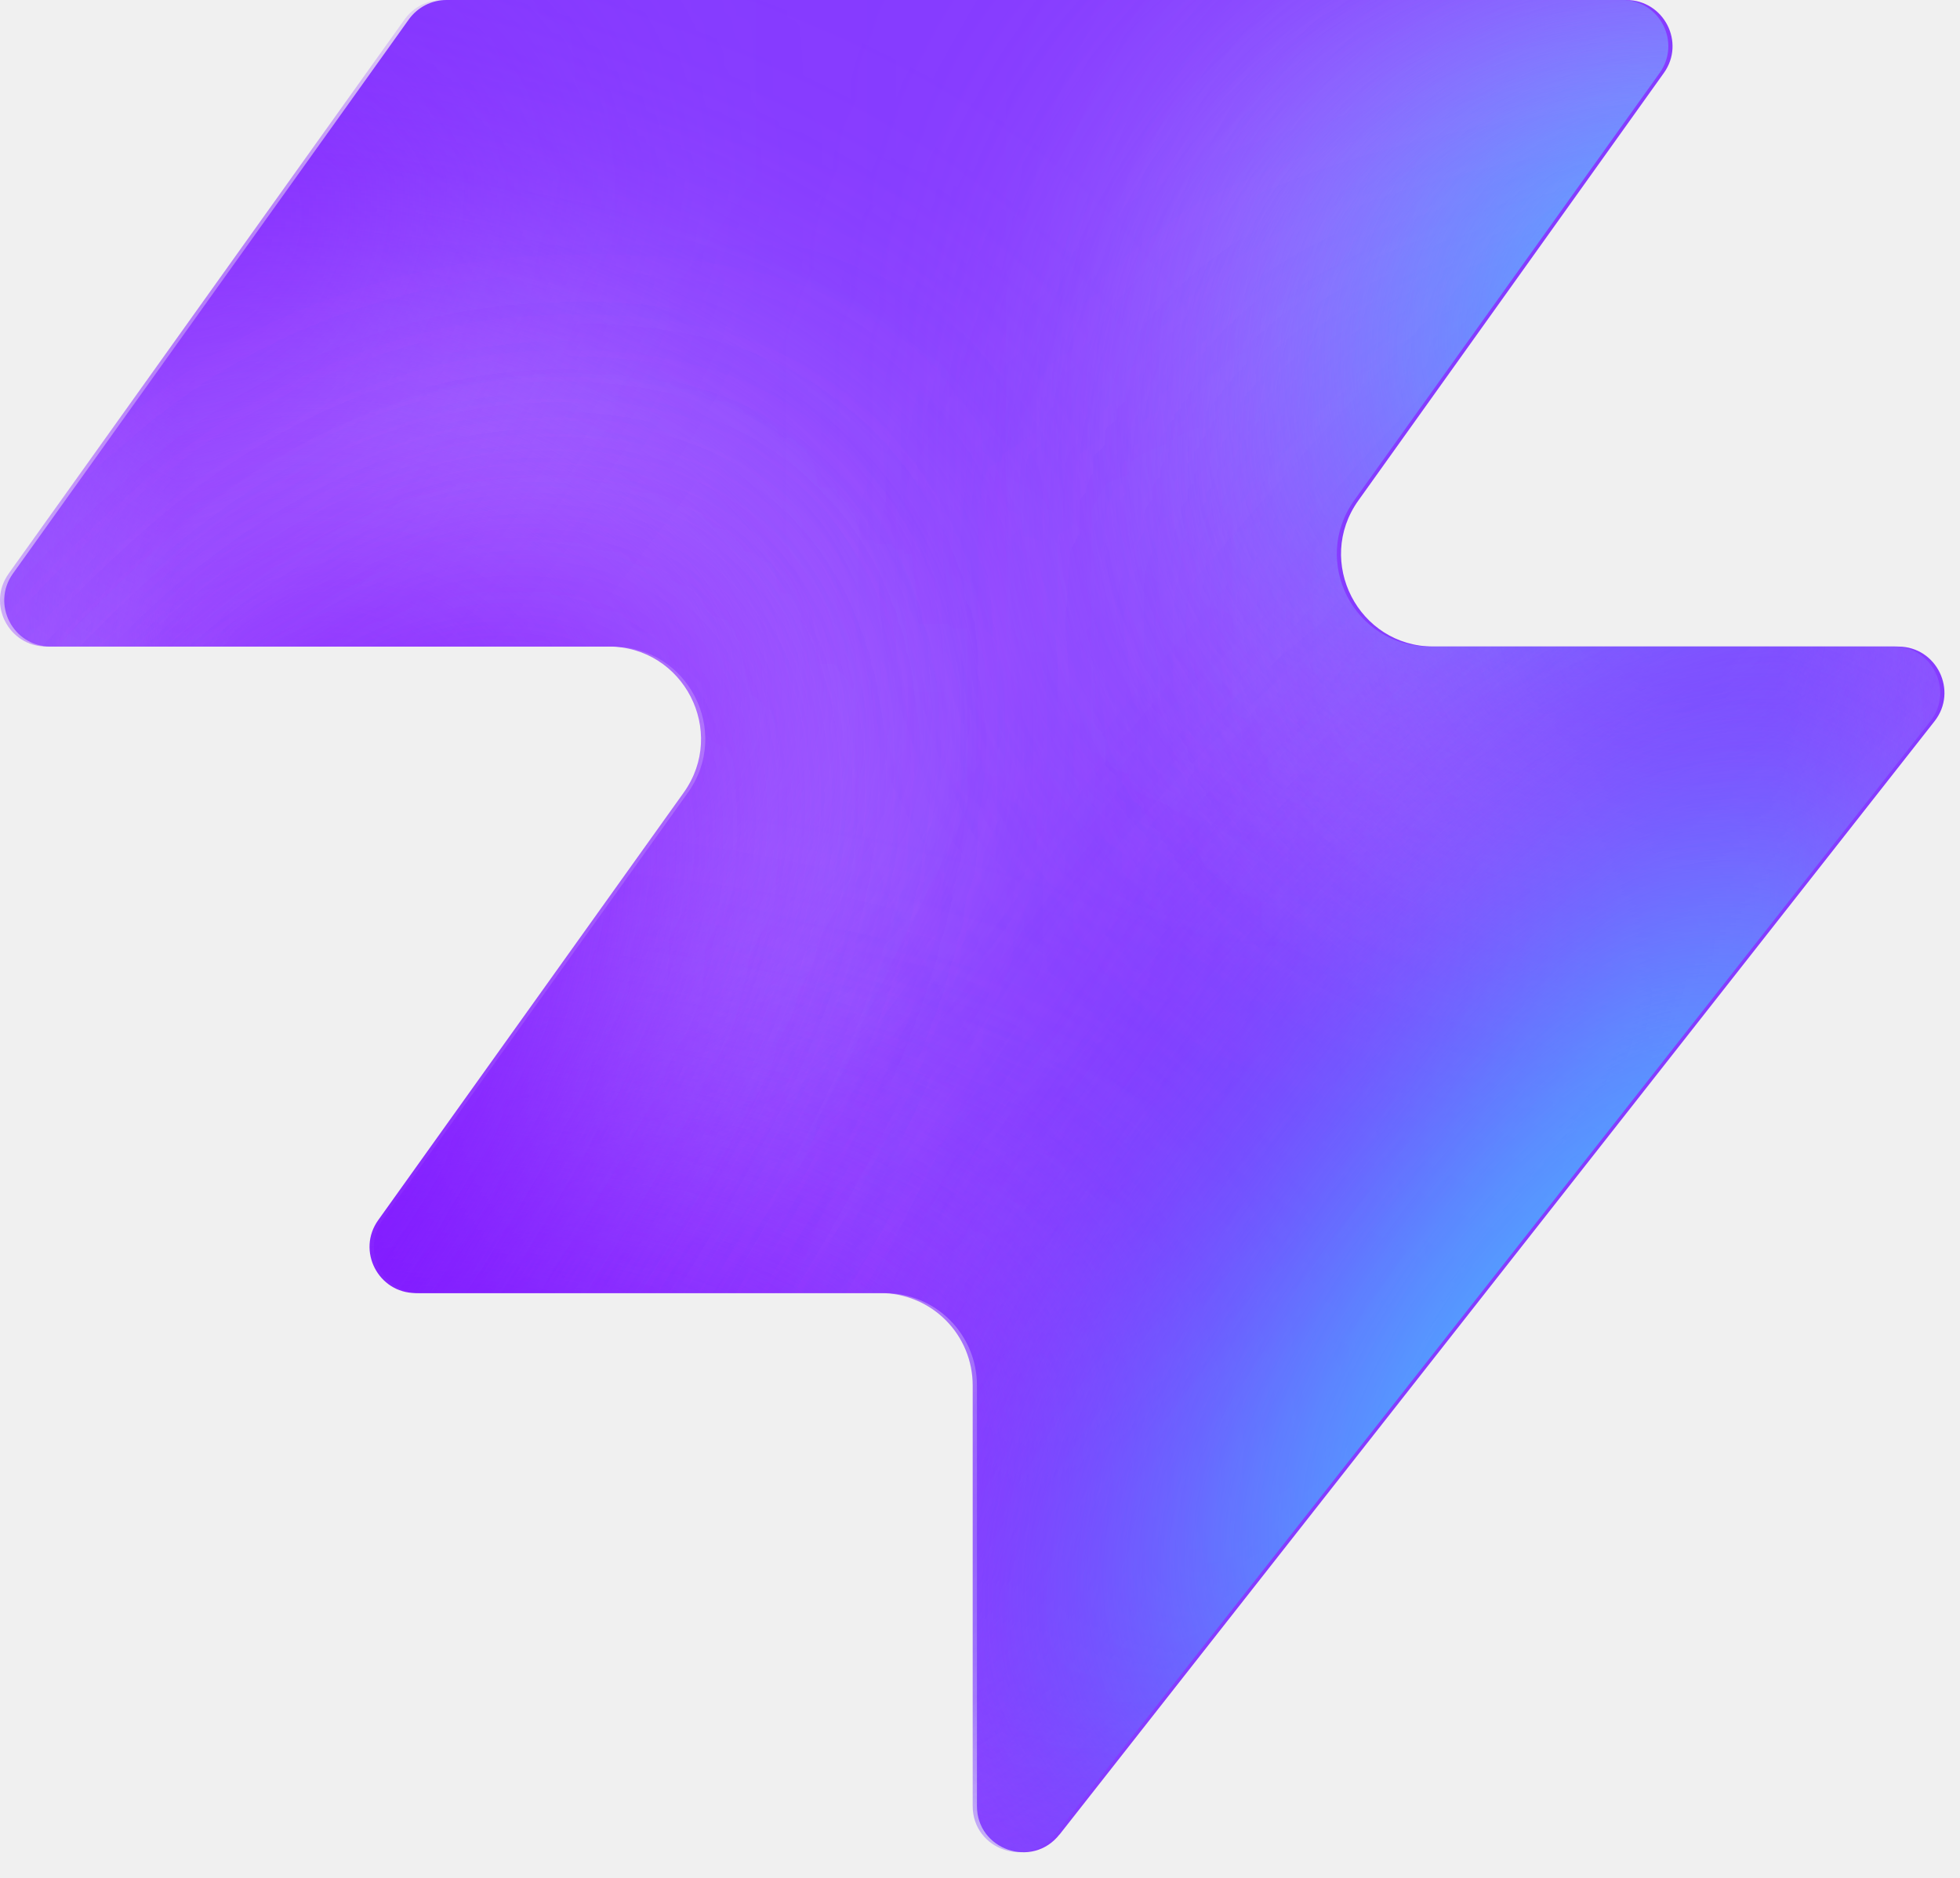
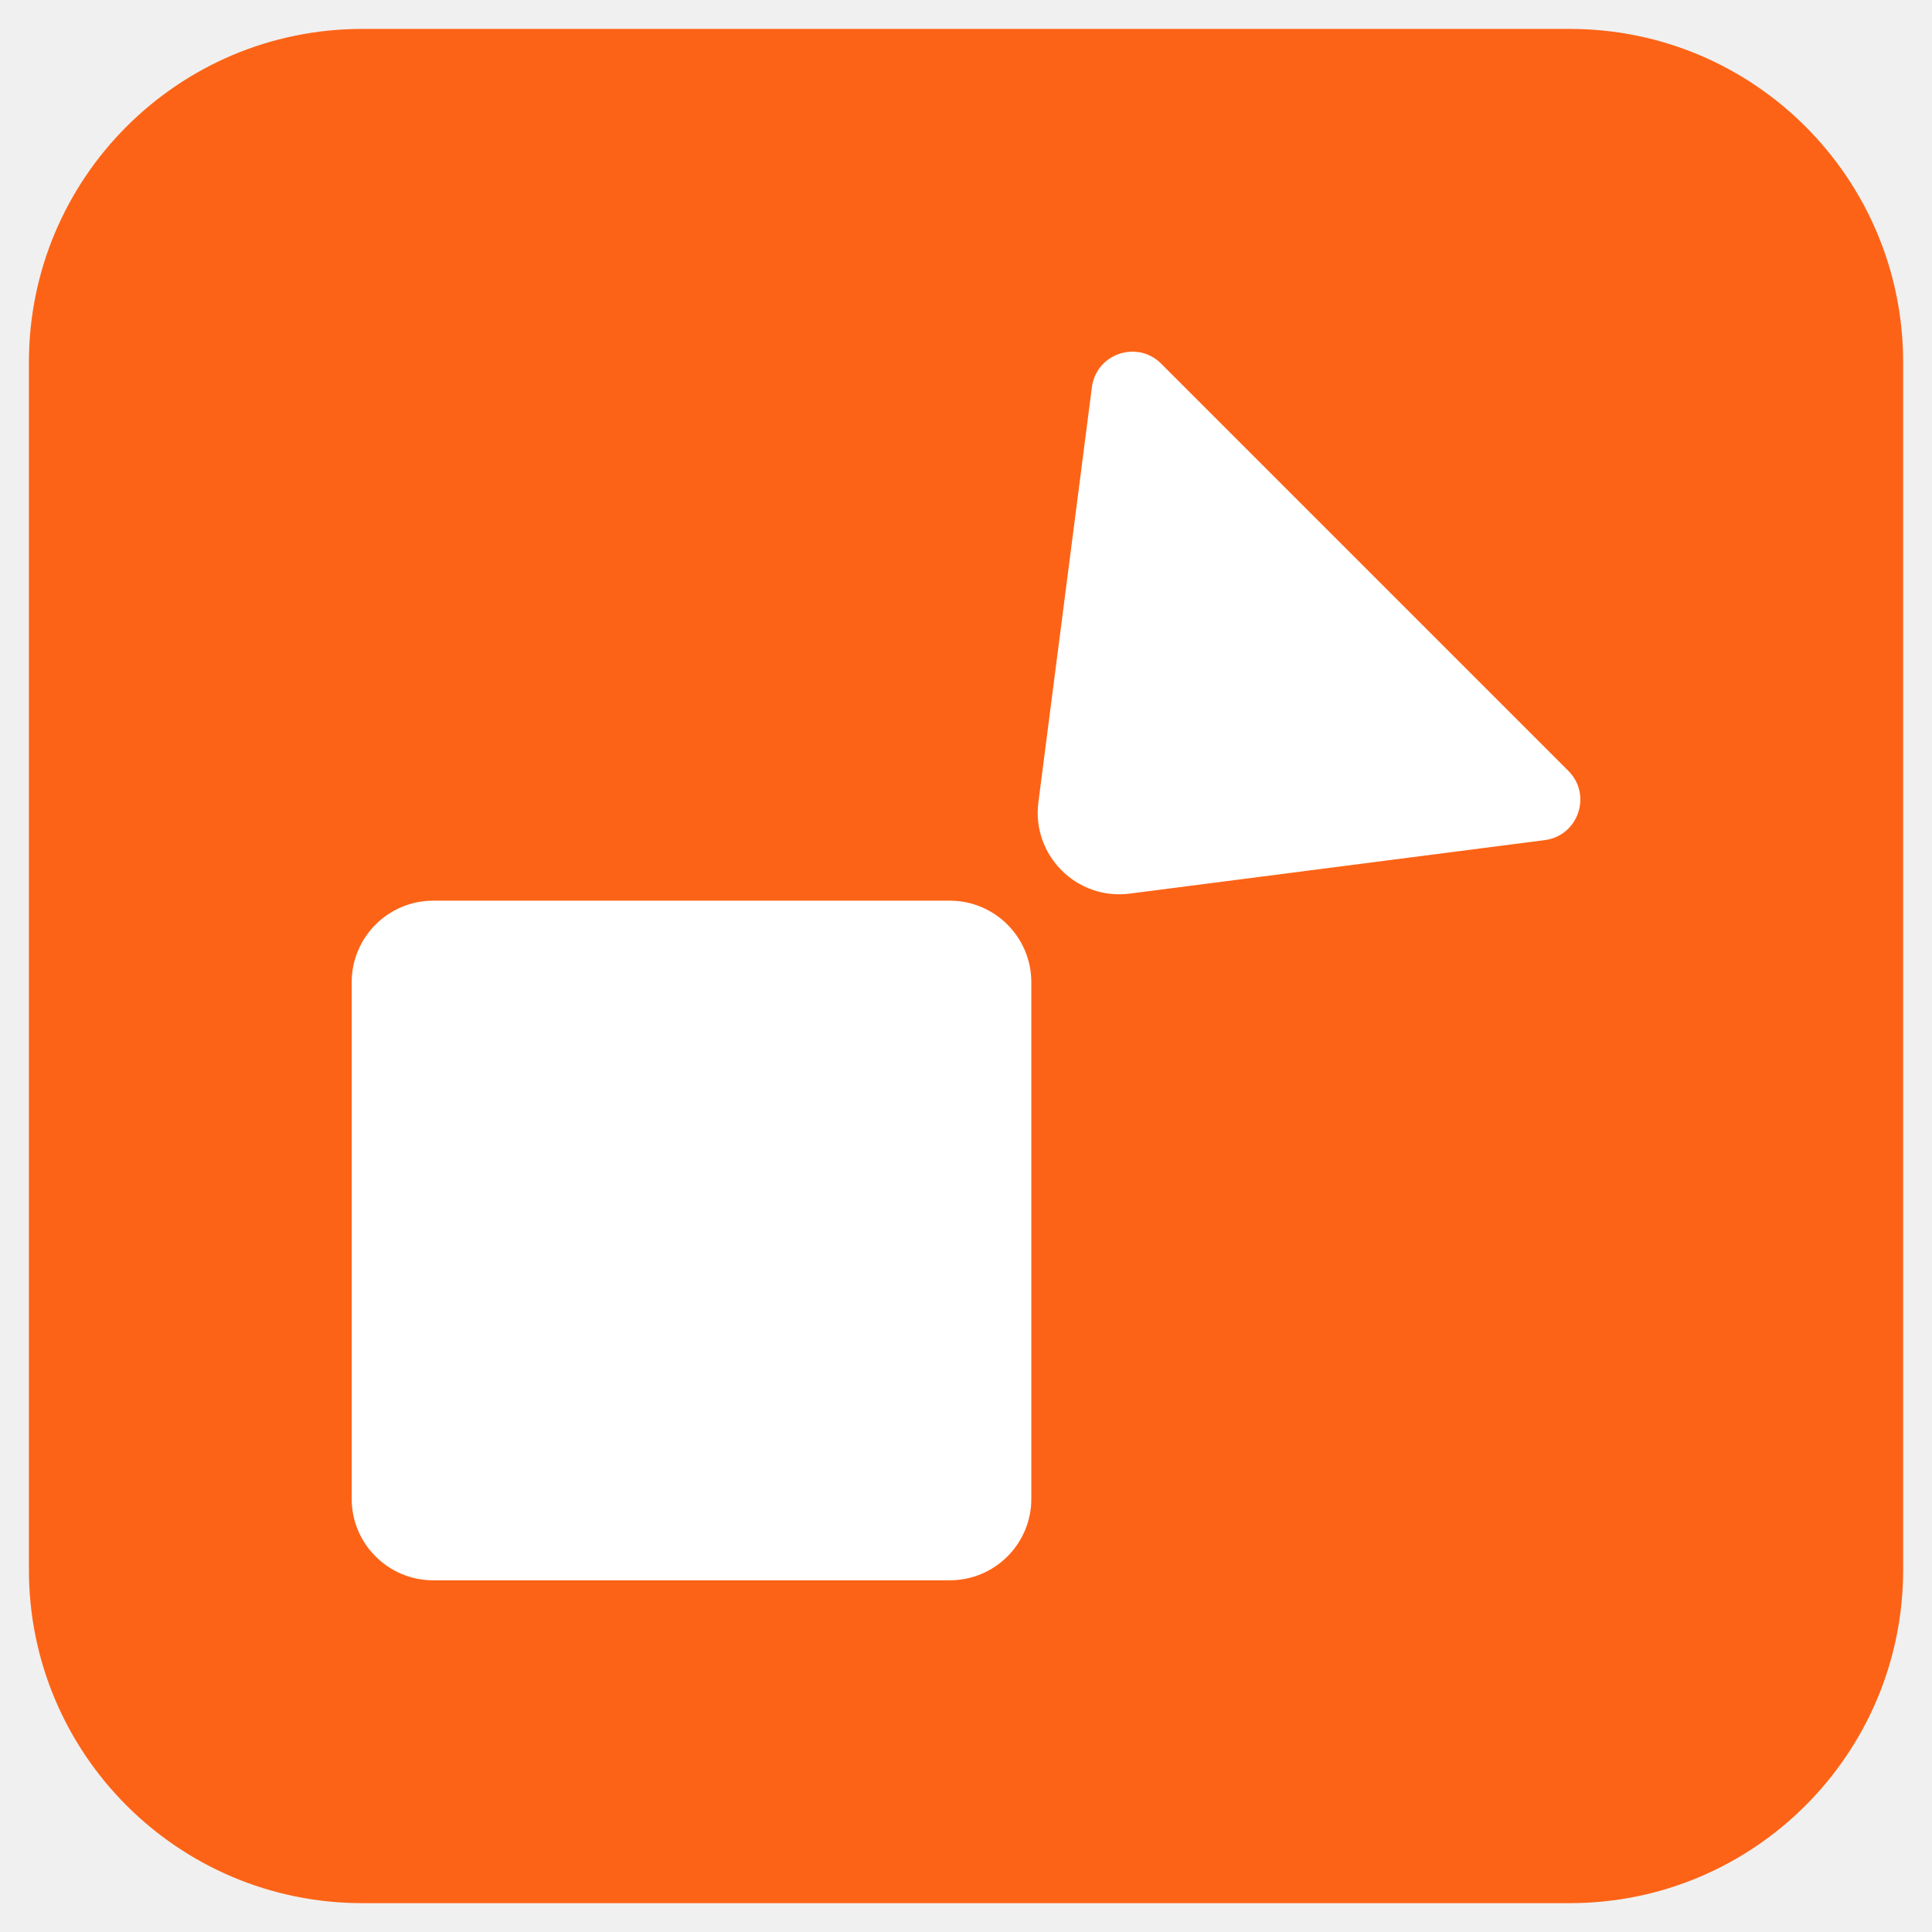
- <svg xmlns="http://www.w3.org/2000/svg" width="48" height="46" fill="none" viewBox="0 0 48 46">
-   <path fill="#863bff" d="M25.946 44.938c-.664.845-2.021.375-2.021-.698V33.937a2.26 2.26 0 0 0-2.262-2.262H10.287c-.92 0-1.456-1.04-.92-1.788l7.48-10.471c1.07-1.497 0-3.578-1.842-3.578H1.237c-.92 0-1.456-1.04-.92-1.788L10.013.474c.214-.297.556-.474.92-.474h28.894c.92 0 1.456 1.04.92 1.788l-7.48 10.471c-1.07 1.498 0 3.579 1.842 3.579h11.377c.943 0 1.473 1.088.89 1.83L25.947 44.94z" style="fill:#863bff;fill:color(display-p3 .525 .23 1);fill-opacity:1" />
-   <mask id="a" width="48" height="46" x="0" y="0" maskUnits="userSpaceOnUse" style="mask-type:alpha">
-     <path fill="#000" d="M25.842 44.938c-.664.844-2.021.375-2.021-.698V33.937a2.26 2.26 0 0 0-2.262-2.262H10.183c-.92 0-1.456-1.04-.92-1.788l7.48-10.471c1.07-1.498 0-3.579-1.842-3.579H1.133c-.92 0-1.456-1.04-.92-1.787L9.91.473c.214-.297.556-.474.92-.474h28.894c.92 0 1.456 1.04.92 1.788l-7.48 10.471c-1.07 1.498 0 3.578 1.842 3.578h11.377c.943 0 1.473 1.088.89 1.832L25.843 44.94z" style="fill:#000;fill-opacity:1" />
-   </mask>
-   <g mask="url(#a)">
-     <g filter="url(#b)">
-       <ellipse cx="5.508" cy="14.704" fill="#ede6ff" rx="5.508" ry="14.704" style="fill:#ede6ff;fill:color(display-p3 .927 .903 1);fill-opacity:1" transform="matrix(.00324 1 1 -.00324 -4.47 31.516)" />
-     </g>
-     <g filter="url(#c)">
-       <ellipse cx="10.399" cy="29.851" fill="#ede6ff" rx="10.399" ry="29.851" style="fill:#ede6ff;fill:color(display-p3 .927 .903 1);fill-opacity:1" transform="matrix(.00324 1 1 -.00324 -39.328 7.883)" />
-     </g>
-     <g filter="url(#d)">
-       <ellipse cx="5.508" cy="30.487" fill="#7e14ff" rx="5.508" ry="30.487" style="fill:#7e14ff;fill:color(display-p3 .492 .077 1);fill-opacity:1" transform="rotate(89.814 -25.913 -14.639)scale(1 -1)" />
-     </g>
-     <g filter="url(#e)">
-       <ellipse cx="5.508" cy="30.599" fill="#7e14ff" rx="5.508" ry="30.599" style="fill:#7e14ff;fill:color(display-p3 .492 .077 1);fill-opacity:1" transform="rotate(89.814 -32.644 -3.334)scale(1 -1)" />
-     </g>
-     <g filter="url(#f)">
-       <ellipse cx="5.508" cy="30.599" fill="#7e14ff" rx="5.508" ry="30.599" style="fill:#7e14ff;fill:color(display-p3 .492 .077 1);fill-opacity:1" transform="matrix(.00324 1 1 -.00324 -34.34 30.47)" />
-     </g>
-     <g filter="url(#g)">
-       <ellipse cx="14.072" cy="22.078" fill="#ede6ff" rx="14.072" ry="22.078" style="fill:#ede6ff;fill:color(display-p3 .927 .903 1);fill-opacity:1" transform="rotate(93.35 24.506 48.493)scale(-1 1)" />
-     </g>
-     <g filter="url(#h)">
-       <ellipse cx="3.47" cy="21.501" fill="#7e14ff" rx="3.47" ry="21.501" style="fill:#7e14ff;fill:color(display-p3 .492 .077 1);fill-opacity:1" transform="rotate(89.009 28.708 47.59)scale(-1 1)" />
-     </g>
-     <g filter="url(#i)">
-       <ellipse cx="3.47" cy="21.501" fill="#7e14ff" rx="3.47" ry="21.501" style="fill:#7e14ff;fill:color(display-p3 .492 .077 1);fill-opacity:1" transform="rotate(89.009 28.708 47.59)scale(-1 1)" />
-     </g>
-     <g filter="url(#j)">
-       <ellipse cx=".387" cy="8.972" fill="#7e14ff" rx="4.407" ry="29.108" style="fill:#7e14ff;fill:color(display-p3 .492 .077 1);fill-opacity:1" transform="rotate(39.51 .387 8.972)" />
-     </g>
-     <g filter="url(#k)">
-       <ellipse cx="47.523" cy="-6.092" fill="#7e14ff" rx="4.407" ry="29.108" style="fill:#7e14ff;fill:color(display-p3 .492 .077 1);fill-opacity:1" transform="rotate(37.892 47.523 -6.092)" />
-     </g>
-     <g filter="url(#l)">
-       <ellipse cx="41.412" cy="6.333" fill="#47bfff" rx="5.971" ry="9.665" style="fill:#47bfff;fill:color(display-p3 .28 .748 1);fill-opacity:1" transform="rotate(37.892 41.412 6.333)" />
-     </g>
-     <g filter="url(#m)">
-       <ellipse cx="-1.879" cy="38.332" fill="#7e14ff" rx="4.407" ry="29.108" style="fill:#7e14ff;fill:color(display-p3 .492 .077 1);fill-opacity:1" transform="rotate(37.892 -1.88 38.332)" />
-     </g>
-     <g filter="url(#n)">
-       <ellipse cx="-1.879" cy="38.332" fill="#7e14ff" rx="4.407" ry="29.108" style="fill:#7e14ff;fill:color(display-p3 .492 .077 1);fill-opacity:1" transform="rotate(37.892 -1.88 38.332)" />
-     </g>
-     <g filter="url(#o)">
-       <ellipse cx="35.651" cy="29.907" fill="#7e14ff" rx="4.407" ry="29.108" style="fill:#7e14ff;fill:color(display-p3 .492 .077 1);fill-opacity:1" transform="rotate(37.892 35.651 29.907)" />
-     </g>
-     <g filter="url(#p)">
-       <ellipse cx="38.418" cy="32.4" fill="#47bfff" rx="5.971" ry="15.297" style="fill:#47bfff;fill:color(display-p3 .28 .748 1);fill-opacity:1" transform="rotate(37.892 38.418 32.4)" />
-     </g>
-   </g>
-   <defs>
-     <filter id="b" width="60.045" height="41.654" x="-19.77" y="16.149" color-interpolation-filters="sRGB" filterUnits="userSpaceOnUse">
-       <feFlood flood-opacity="0" result="BackgroundImageFix" />
-       <feBlend in="SourceGraphic" in2="BackgroundImageFix" result="shape" />
-       <feGaussianBlur result="effect1_foregroundBlur_2002_17158" stdDeviation="7.659" />
-     </filter>
-     <filter id="c" width="90.34" height="51.437" x="-54.613" y="-7.533" color-interpolation-filters="sRGB" filterUnits="userSpaceOnUse">
-       <feFlood flood-opacity="0" result="BackgroundImageFix" />
-       <feBlend in="SourceGraphic" in2="BackgroundImageFix" result="shape" />
-       <feGaussianBlur result="effect1_foregroundBlur_2002_17158" stdDeviation="7.659" />
-     </filter>
-     <filter id="d" width="79.355" height="29.4" x="-49.64" y="2.03" color-interpolation-filters="sRGB" filterUnits="userSpaceOnUse">
-       <feFlood flood-opacity="0" result="BackgroundImageFix" />
-       <feBlend in="SourceGraphic" in2="BackgroundImageFix" result="shape" />
-       <feGaussianBlur result="effect1_foregroundBlur_2002_17158" stdDeviation="4.596" />
-     </filter>
-     <filter id="e" width="79.579" height="29.4" x="-45.045" y="20.029" color-interpolation-filters="sRGB" filterUnits="userSpaceOnUse">
-       <feFlood flood-opacity="0" result="BackgroundImageFix" />
-       <feBlend in="SourceGraphic" in2="BackgroundImageFix" result="shape" />
-       <feGaussianBlur result="effect1_foregroundBlur_2002_17158" stdDeviation="4.596" />
-     </filter>
-     <filter id="f" width="79.579" height="29.4" x="-43.513" y="21.178" color-interpolation-filters="sRGB" filterUnits="userSpaceOnUse">
-       <feFlood flood-opacity="0" result="BackgroundImageFix" />
-       <feBlend in="SourceGraphic" in2="BackgroundImageFix" result="shape" />
-       <feGaussianBlur result="effect1_foregroundBlur_2002_17158" stdDeviation="4.596" />
-     </filter>
-     <filter id="g" width="74.749" height="58.852" x="15.756" y="-17.901" color-interpolation-filters="sRGB" filterUnits="userSpaceOnUse">
-       <feFlood flood-opacity="0" result="BackgroundImageFix" />
-       <feBlend in="SourceGraphic" in2="BackgroundImageFix" result="shape" />
-       <feGaussianBlur result="effect1_foregroundBlur_2002_17158" stdDeviation="7.659" />
-     </filter>
-     <filter id="h" width="61.377" height="25.362" x="23.548" y="2.284" color-interpolation-filters="sRGB" filterUnits="userSpaceOnUse">
-       <feFlood flood-opacity="0" result="BackgroundImageFix" />
-       <feBlend in="SourceGraphic" in2="BackgroundImageFix" result="shape" />
-       <feGaussianBlur result="effect1_foregroundBlur_2002_17158" stdDeviation="4.596" />
-     </filter>
-     <filter id="i" width="61.377" height="25.362" x="23.548" y="2.284" color-interpolation-filters="sRGB" filterUnits="userSpaceOnUse">
-       <feFlood flood-opacity="0" result="BackgroundImageFix" />
-       <feBlend in="SourceGraphic" in2="BackgroundImageFix" result="shape" />
-       <feGaussianBlur result="effect1_foregroundBlur_2002_17158" stdDeviation="4.596" />
-     </filter>
-     <filter id="j" width="56.045" height="63.649" x="-27.636" y="-22.853" color-interpolation-filters="sRGB" filterUnits="userSpaceOnUse">
-       <feFlood flood-opacity="0" result="BackgroundImageFix" />
-       <feBlend in="SourceGraphic" in2="BackgroundImageFix" result="shape" />
-       <feGaussianBlur result="effect1_foregroundBlur_2002_17158" stdDeviation="4.596" />
-     </filter>
-     <filter id="k" width="54.814" height="64.646" x="20.116" y="-38.415" color-interpolation-filters="sRGB" filterUnits="userSpaceOnUse">
-       <feFlood flood-opacity="0" result="BackgroundImageFix" />
-       <feBlend in="SourceGraphic" in2="BackgroundImageFix" result="shape" />
-       <feGaussianBlur result="effect1_foregroundBlur_2002_17158" stdDeviation="4.596" />
-     </filter>
-     <filter id="l" width="33.541" height="35.313" x="24.641" y="-11.323" color-interpolation-filters="sRGB" filterUnits="userSpaceOnUse">
-       <feFlood flood-opacity="0" result="BackgroundImageFix" />
-       <feBlend in="SourceGraphic" in2="BackgroundImageFix" result="shape" />
-       <feGaussianBlur result="effect1_foregroundBlur_2002_17158" stdDeviation="4.596" />
-     </filter>
-     <filter id="m" width="54.814" height="64.646" x="-29.286" y="6.009" color-interpolation-filters="sRGB" filterUnits="userSpaceOnUse">
-       <feFlood flood-opacity="0" result="BackgroundImageFix" />
-       <feBlend in="SourceGraphic" in2="BackgroundImageFix" result="shape" />
-       <feGaussianBlur result="effect1_foregroundBlur_2002_17158" stdDeviation="4.596" />
-     </filter>
-     <filter id="n" width="54.814" height="64.646" x="-29.286" y="6.009" color-interpolation-filters="sRGB" filterUnits="userSpaceOnUse">
-       <feFlood flood-opacity="0" result="BackgroundImageFix" />
-       <feBlend in="SourceGraphic" in2="BackgroundImageFix" result="shape" />
-       <feGaussianBlur result="effect1_foregroundBlur_2002_17158" stdDeviation="4.596" />
-     </filter>
-     <filter id="o" width="54.814" height="64.646" x="8.244" y="-2.416" color-interpolation-filters="sRGB" filterUnits="userSpaceOnUse">
-       <feFlood flood-opacity="0" result="BackgroundImageFix" />
-       <feBlend in="SourceGraphic" in2="BackgroundImageFix" result="shape" />
-       <feGaussianBlur result="effect1_foregroundBlur_2002_17158" stdDeviation="4.596" />
-     </filter>
-     <filter id="p" width="39.409" height="43.623" x="18.713" y="10.588" color-interpolation-filters="sRGB" filterUnits="userSpaceOnUse">
-       <feFlood flood-opacity="0" result="BackgroundImageFix" />
-       <feBlend in="SourceGraphic" in2="BackgroundImageFix" result="shape" />
-       <feGaussianBlur result="effect1_foregroundBlur_2002_17158" stdDeviation="4.596" />
-     </filter>
-   </defs>
+ <svg xmlns="http://www.w3.org/2000/svg" width="32" height="32" viewBox="0 0 32 32">
+   <rect x="0.479" y="0.479" width="31.043" height="31.043" rx="5.521" fill="#FD6316" />
+   <path d="M7.176 26.175C6.43 26.175 5.825 25.57 5.825 24.825V16.269C5.825 15.523 6.43 14.918 7.176 14.918H15.731C16.477 14.918 17.082 15.523 17.082 16.269V24.825C17.082 25.57 16.477 26.175 15.731 26.175H7.176Z" fill="white" />
+   <path d="M18.712 14.801C17.834 14.914 17.086 14.166 17.199 13.288L18.085 6.415C18.156 5.858 18.836 5.627 19.232 6.023L25.977 12.768C26.373 13.165 26.142 13.844 25.585 13.915L18.712 14.801Z" fill="white" />
</svg>
